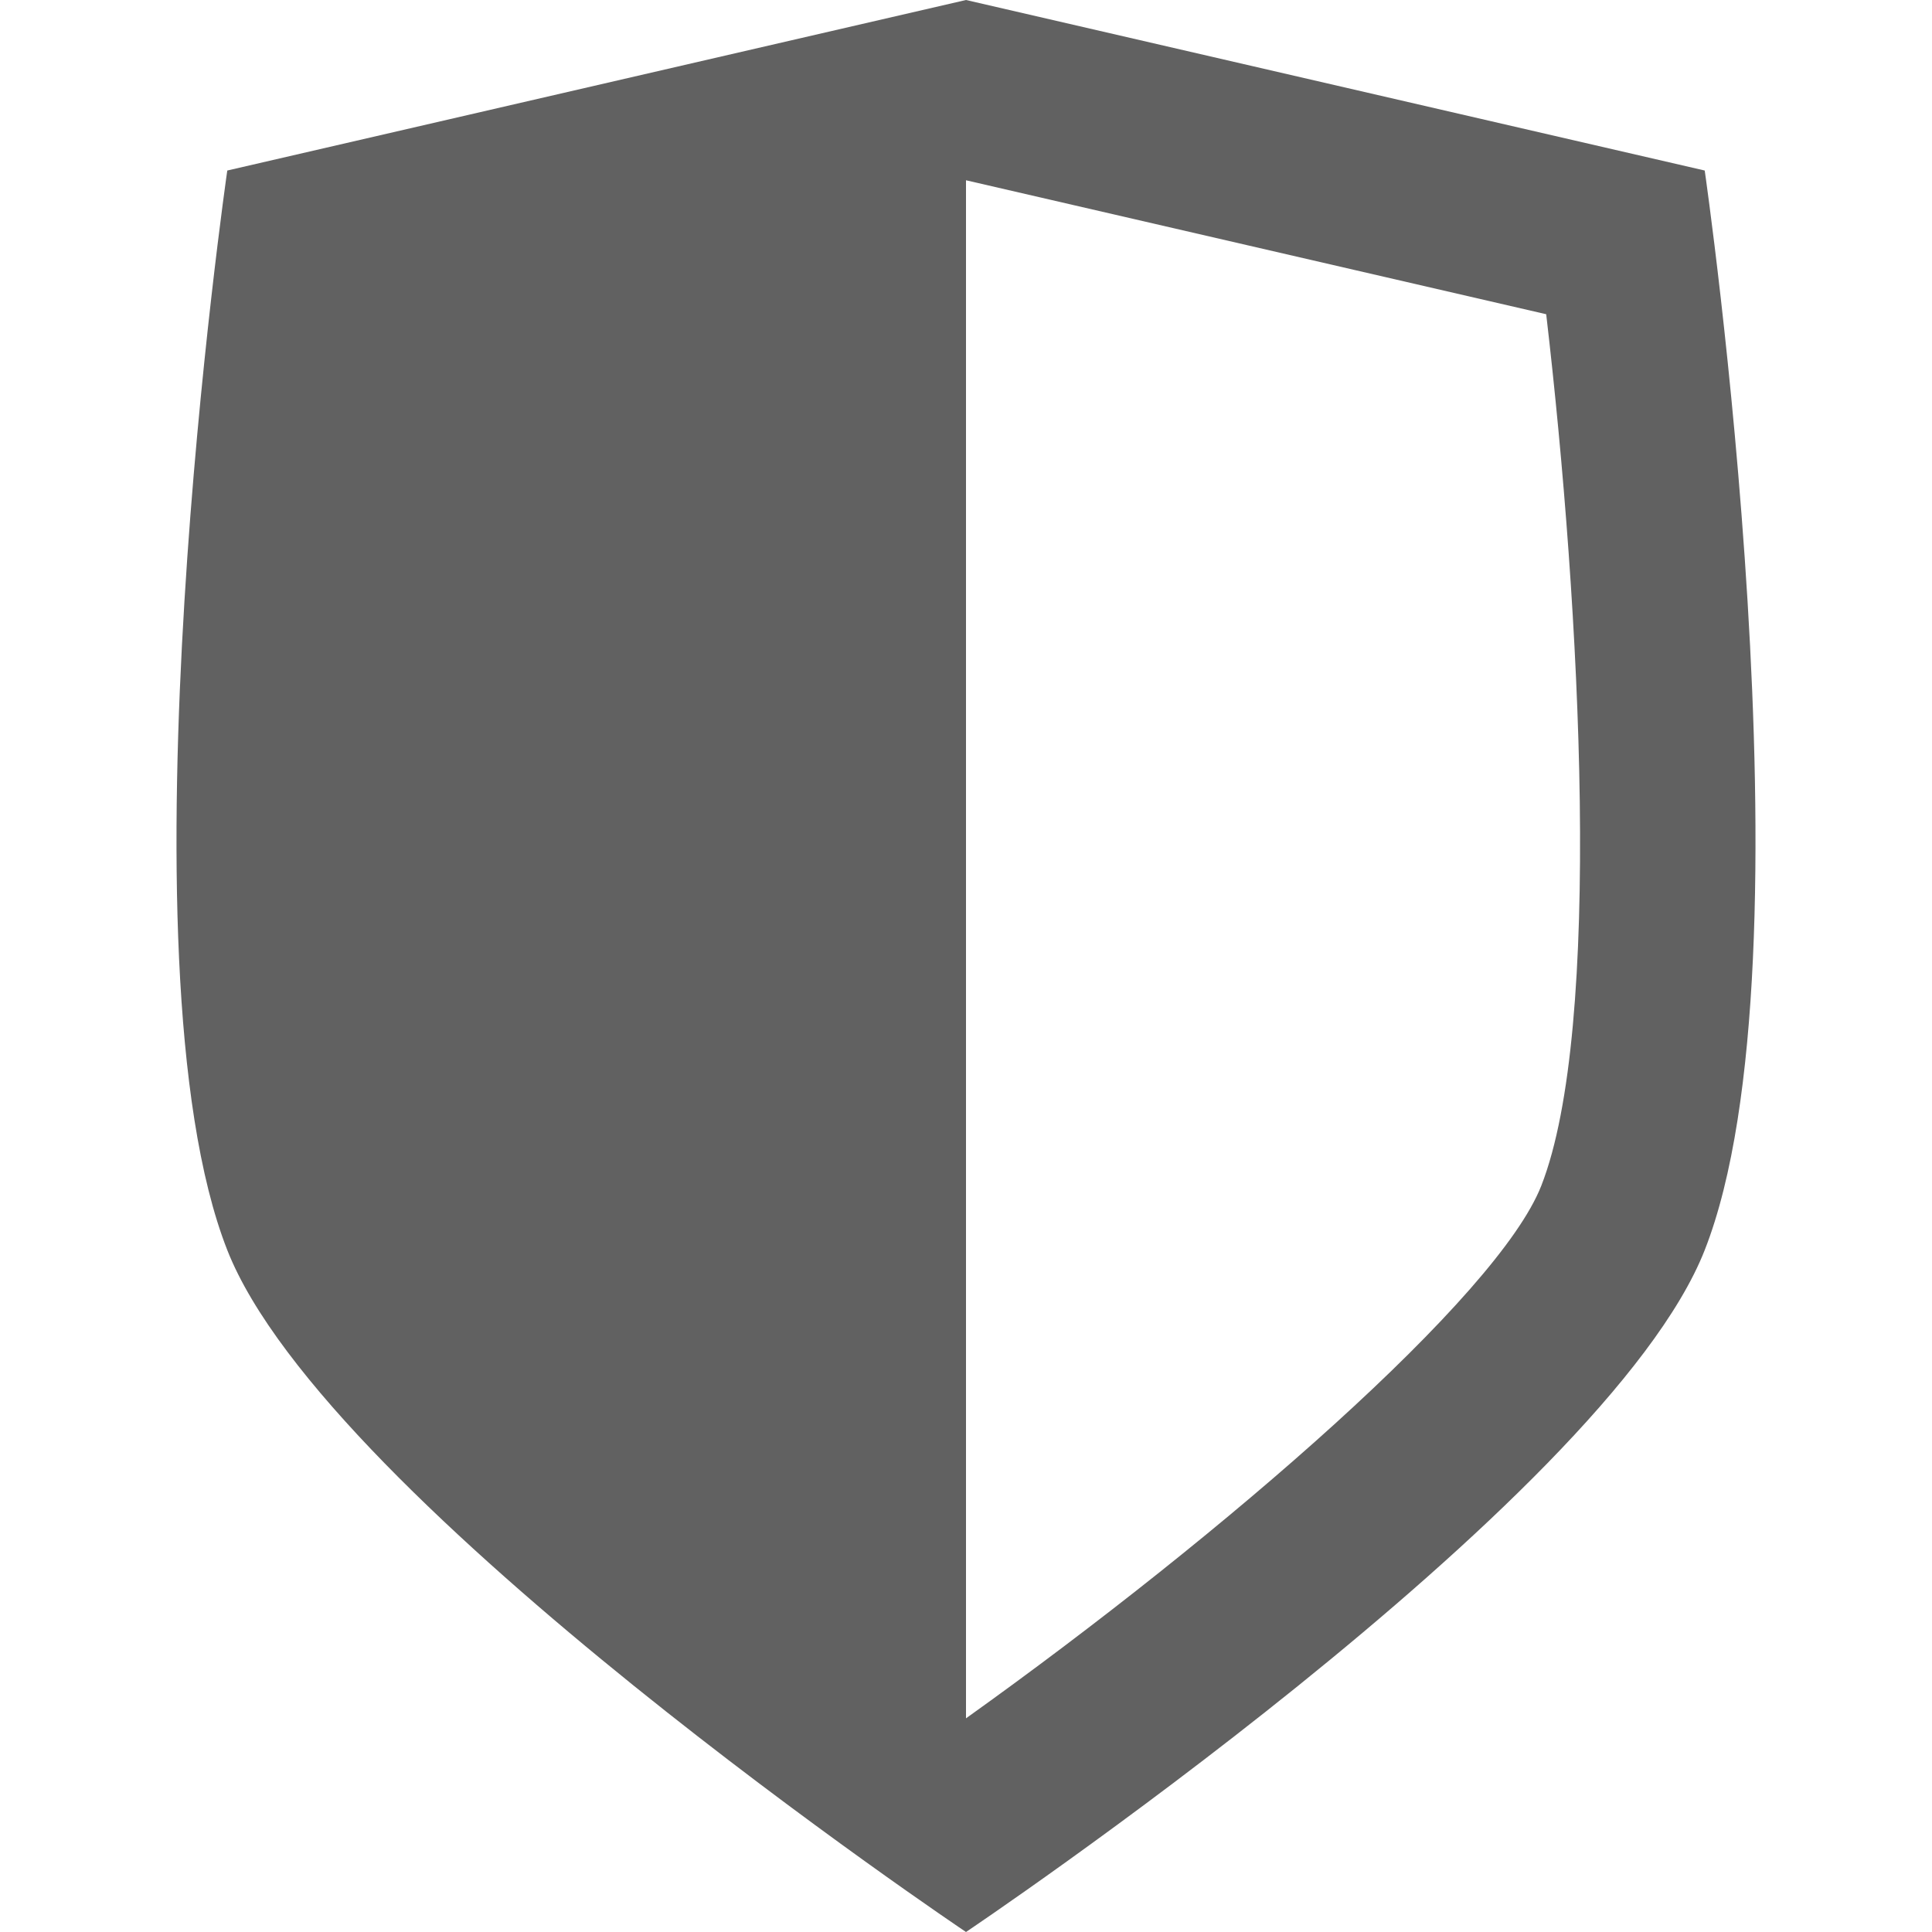
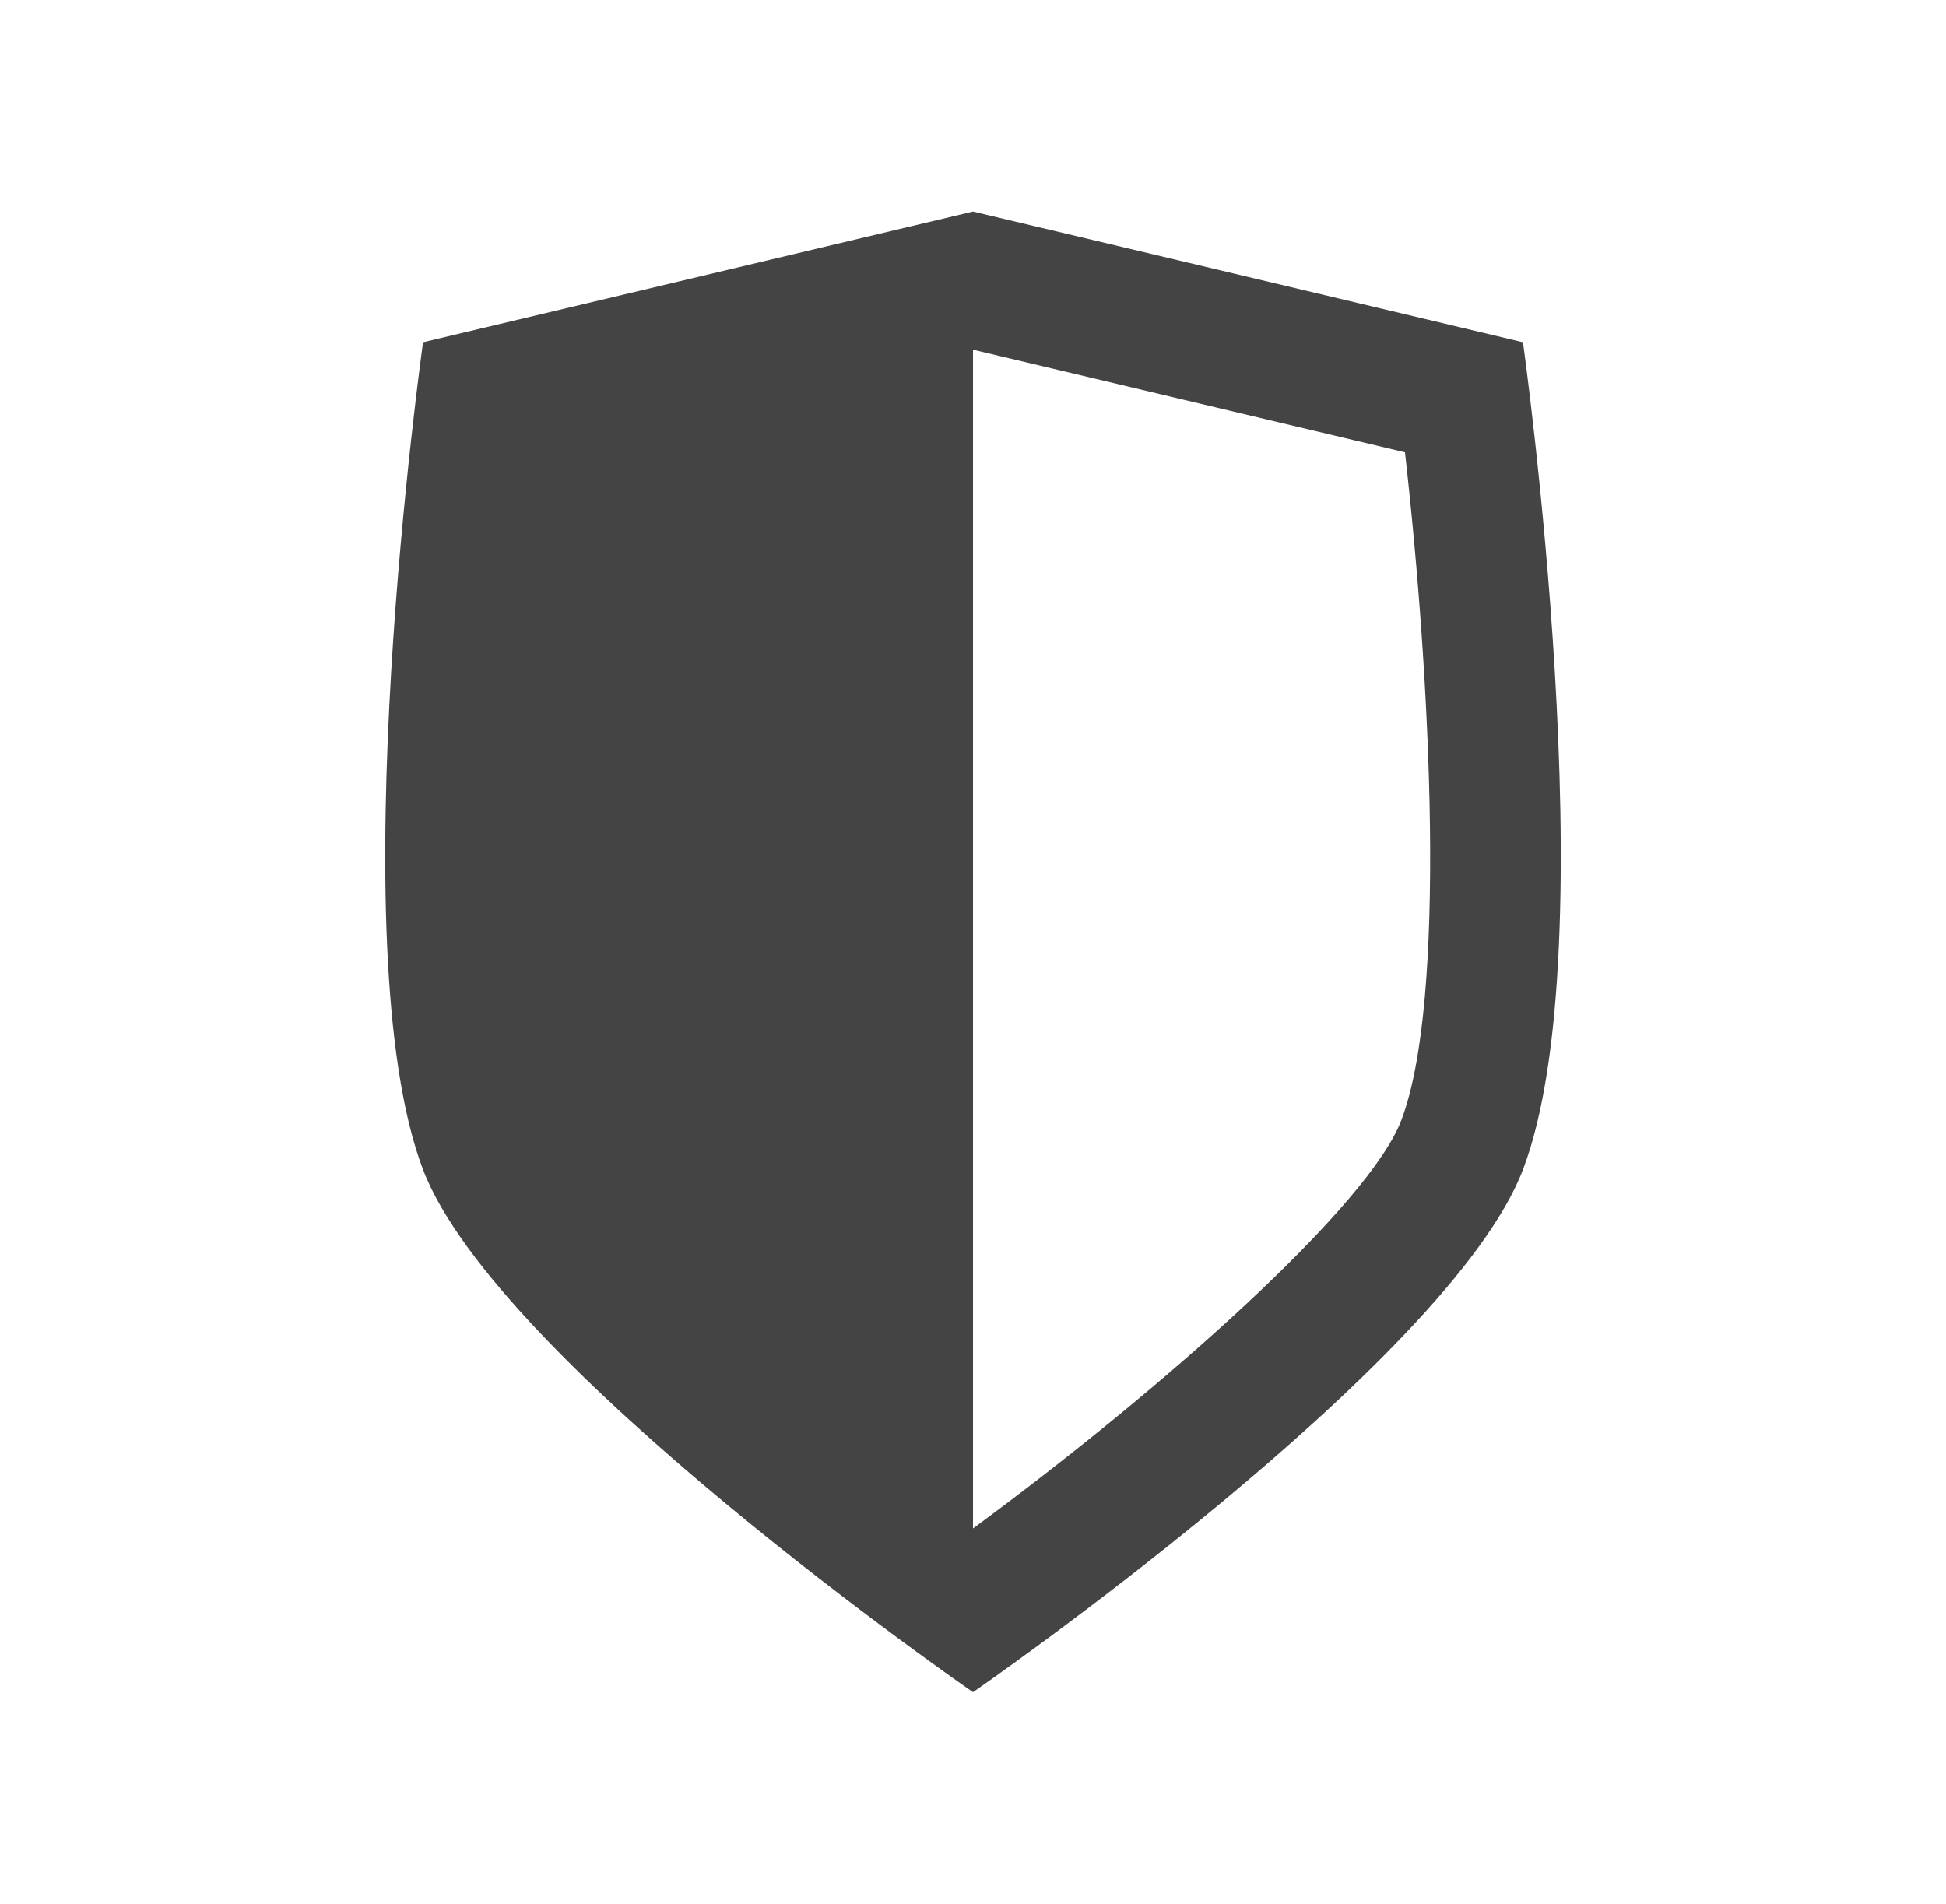
- <svg xmlns="http://www.w3.org/2000/svg" width="42" height="42" viewBox="0 0 42 42" fill="none">
-   <path d="M21 3.919L33.613 6.831C34.362 13.243 34.847 22.359 33.505 25.78C32.563 28.178 26.659 33.312 21 37.355C21 37.227 21 3.919 21 3.919ZM21 0L4.941 3.707C4.941 3.707 2.457 20.853 4.941 27.176C7.098 32.668 21 42 21 42C21 42 34.902 32.668 37.059 27.176C39.543 20.853 37.059 3.707 37.059 3.707L21 0Z" fill="#616161" />
+ <svg xmlns="http://www.w3.org/2000/svg" width="46" height="45" viewBox="0 0 46 45" fill="none">
+   <path d="M23 8.266L33.211 10.692C33.817 16.036 34.209 23.633 33.123 26.484C32.361 28.482 27.581 32.76 23 36.129C23 36.023 23 8.266 23 8.266ZM23 5L10 8.09C10 8.09 7.989 22.378 10 27.647C11.746 32.224 23 40 23 40C23 40 34.254 32.224 36 27.647C38.011 22.378 36 8.09 36 8.09L23 5Z" fill="#444444" />
</svg>
